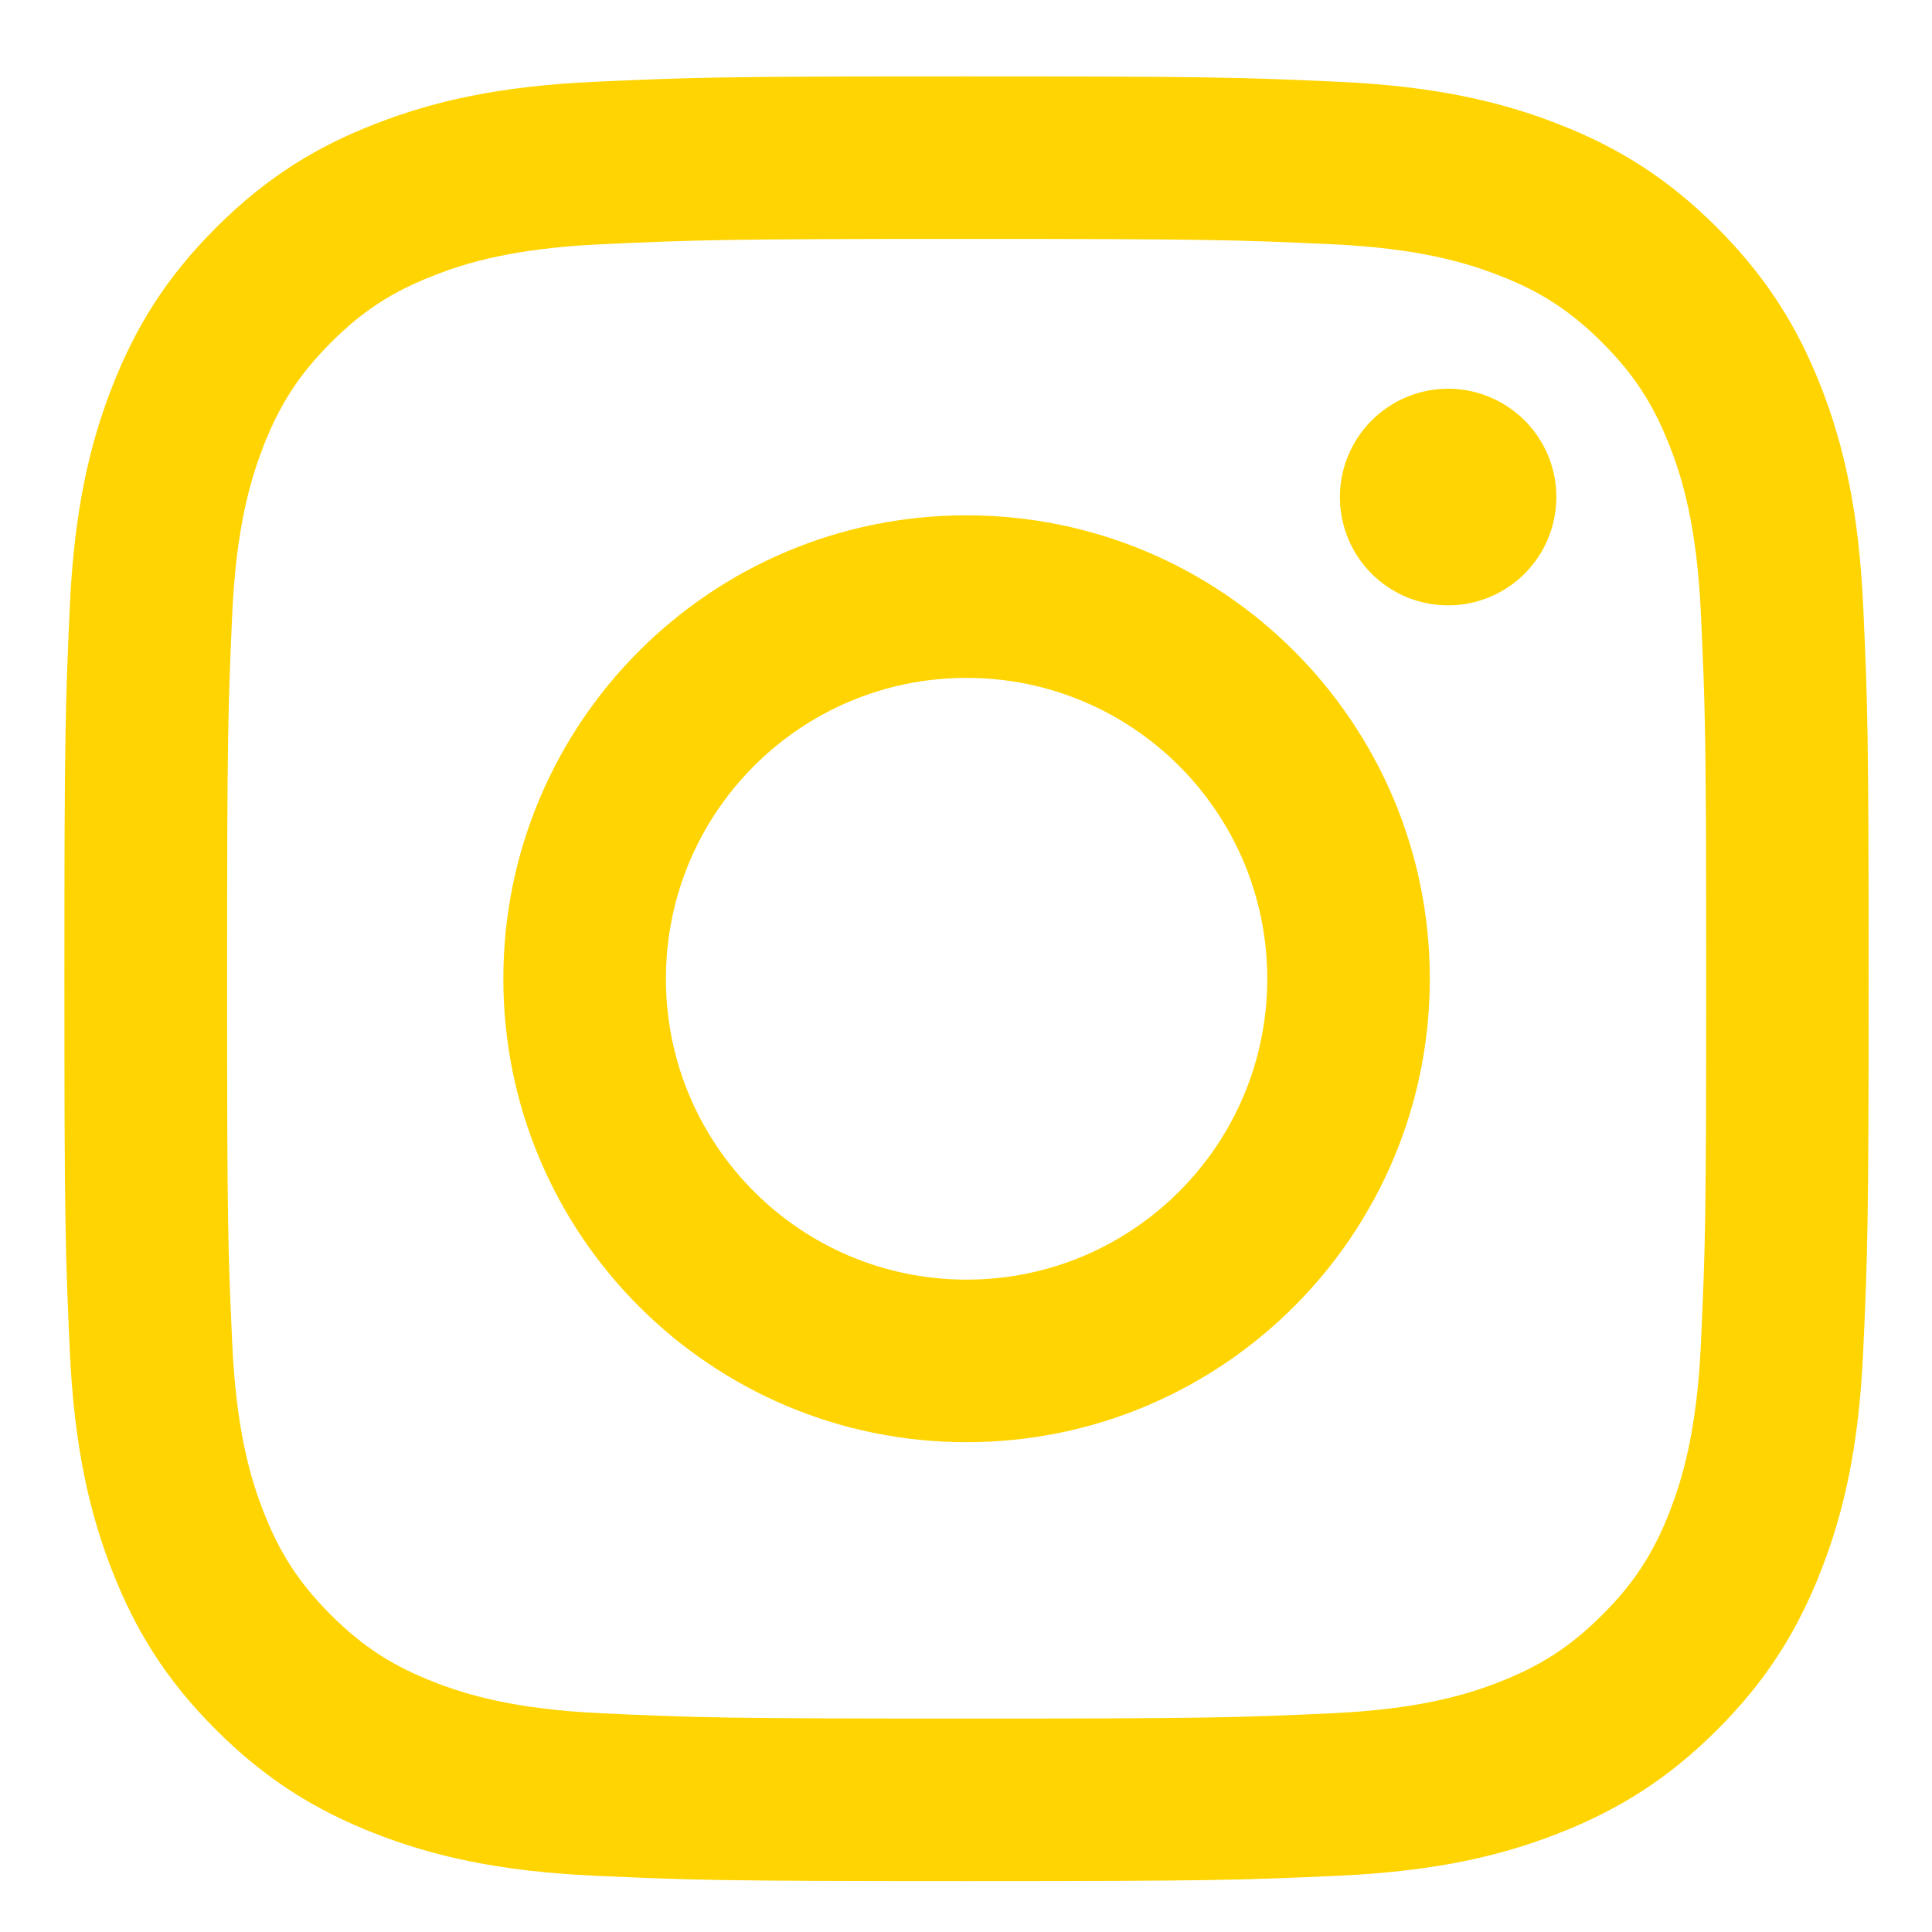
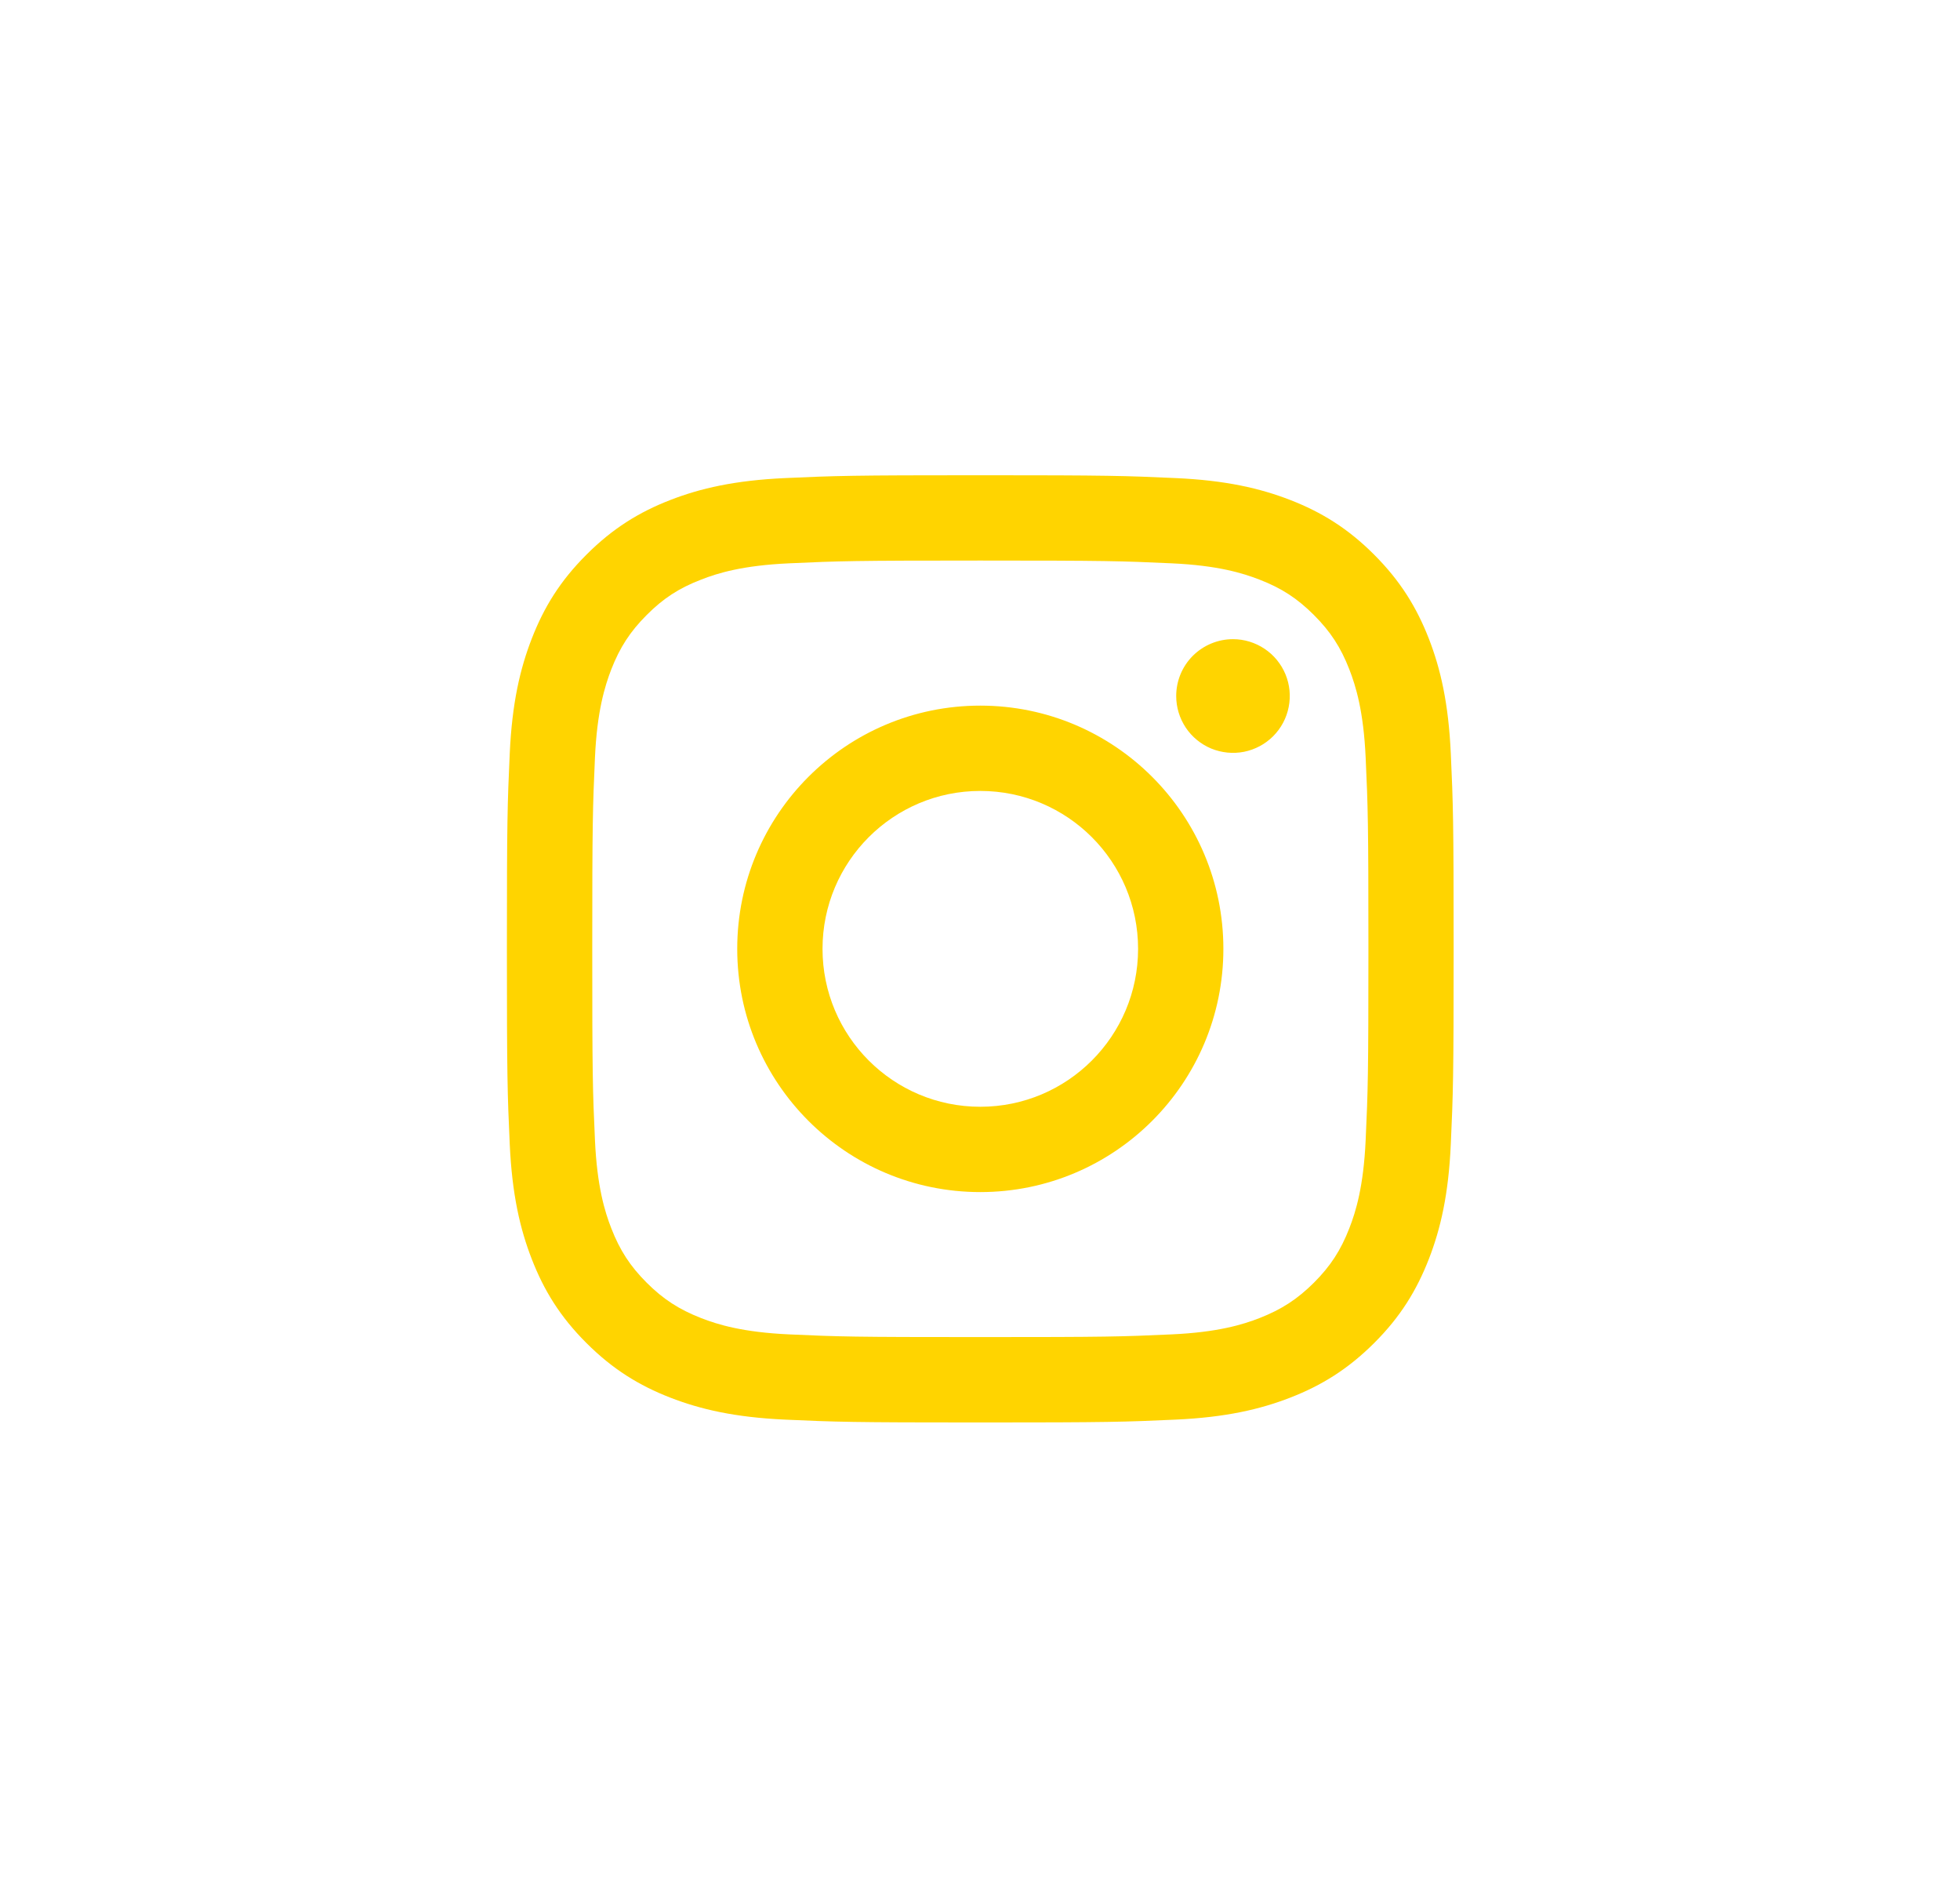
- <svg xmlns="http://www.w3.org/2000/svg" width="15" height="15" viewBox="0 0 15 15" fill="none">
-   <path d="M5.17 7.599C5.17 6.309 6.215 5.263 7.504 5.263C8.794 5.263 9.839 6.309 9.839 7.599C9.839 8.889 8.794 9.935 7.504 9.935C6.215 9.935 5.17 8.889 5.17 7.599ZM3.908 7.599C3.908 9.586 5.518 11.197 7.504 11.197C9.491 11.197 11.101 9.586 11.101 7.599C11.101 5.612 9.491 4.001 7.504 4.001C5.518 4.001 3.908 5.612 3.908 7.599ZM10.403 3.859C10.403 4.025 10.452 4.188 10.544 4.326C10.636 4.464 10.768 4.572 10.921 4.636C11.075 4.699 11.244 4.716 11.407 4.684C11.57 4.651 11.72 4.571 11.837 4.454C11.955 4.336 12.035 4.186 12.067 4.023C12.1 3.86 12.083 3.691 12.02 3.538C11.956 3.384 11.849 3.253 11.71 3.16C11.572 3.068 11.41 3.018 11.243 3.018H11.243C11.02 3.018 10.807 3.107 10.649 3.265C10.492 3.422 10.403 3.636 10.403 3.859ZM4.675 13.302C3.992 13.271 3.62 13.157 3.374 13.061C3.047 12.934 2.813 12.782 2.568 12.537C2.323 12.292 2.171 12.059 2.044 11.732C1.948 11.485 1.834 11.114 1.803 10.43C1.769 9.692 1.763 9.47 1.763 7.599C1.763 5.728 1.77 5.507 1.803 4.768C1.834 4.085 1.949 3.714 2.044 3.467C2.172 3.14 2.323 2.906 2.568 2.661C2.813 2.415 3.046 2.263 3.374 2.137C3.62 2.04 3.992 1.927 4.675 1.896C5.413 1.862 5.635 1.855 7.504 1.855C9.374 1.855 9.596 1.862 10.335 1.896C11.018 1.927 11.388 2.041 11.635 2.137C11.963 2.263 12.196 2.416 12.441 2.661C12.686 2.906 12.838 3.14 12.965 3.467C13.061 3.713 13.175 4.085 13.206 4.768C13.24 5.507 13.247 5.728 13.247 7.599C13.247 9.47 13.24 9.691 13.206 10.43C13.175 11.114 13.06 11.485 12.965 11.732C12.838 12.059 12.686 12.292 12.441 12.537C12.196 12.782 11.963 12.934 11.635 13.061C11.389 13.157 11.018 13.271 10.335 13.302C9.596 13.336 9.375 13.343 7.504 13.343C5.634 13.343 5.413 13.336 4.675 13.302ZM4.617 0.635C3.871 0.669 3.361 0.787 2.916 0.961C2.456 1.139 2.065 1.379 1.676 1.769C1.286 2.158 1.047 2.549 0.868 3.01C0.695 3.455 0.576 3.965 0.542 4.71C0.508 5.457 0.5 5.696 0.5 7.599C0.5 9.502 0.508 9.74 0.542 10.488C0.576 11.233 0.695 11.743 0.868 12.188C1.047 12.649 1.286 13.04 1.676 13.429C2.065 13.818 2.456 14.058 2.916 14.237C3.362 14.411 3.871 14.529 4.617 14.563C5.364 14.597 5.602 14.605 7.504 14.605C9.406 14.605 9.645 14.597 10.392 14.563C11.138 14.529 11.647 14.411 12.092 14.237C12.553 14.058 12.943 13.819 13.333 13.429C13.723 13.04 13.961 12.649 14.141 12.188C14.314 11.743 14.433 11.233 14.466 10.488C14.5 9.74 14.508 9.502 14.508 7.599C14.508 5.696 14.5 5.457 14.466 4.71C14.432 3.965 14.314 3.455 14.141 3.01C13.961 2.549 13.722 2.159 13.333 1.769C12.944 1.379 12.553 1.139 12.093 0.961C11.647 0.787 11.137 0.669 10.393 0.635C9.646 0.601 9.407 0.593 7.505 0.593C5.603 0.593 5.364 0.601 4.617 0.635Z" fill="#FFD400" />
+ <svg xmlns="http://www.w3.org/2000/svg" width="29" height="28" viewBox="0 0 29 28" fill="none">
+   <path d="M12.17 14.036C12.17 12.746 13.215 11.7 14.504 11.7C15.794 11.7 16.839 12.746 16.839 14.036C16.839 15.326 15.794 16.372 14.504 16.372C13.215 16.372 12.17 15.326 12.17 14.036ZM10.908 14.036C10.908 16.023 12.518 17.634 14.504 17.634C16.491 17.634 18.101 16.023 18.101 14.036C18.101 12.049 16.491 10.438 14.504 10.438C12.518 10.438 10.908 12.049 10.908 14.036ZM17.403 10.296C17.403 10.462 17.452 10.624 17.544 10.763C17.636 10.901 17.768 11.009 17.921 11.073C18.075 11.136 18.244 11.153 18.407 11.121C18.57 11.088 18.72 11.008 18.837 10.891C18.955 10.773 19.035 10.623 19.067 10.46C19.1 10.297 19.083 10.128 19.02 9.975C18.956 9.821 18.849 9.69 18.71 9.597C18.572 9.505 18.41 9.455 18.244 9.455H18.243C18.02 9.455 17.807 9.544 17.649 9.701C17.491 9.859 17.403 10.073 17.403 10.296ZM11.675 19.739C10.992 19.708 10.62 19.594 10.374 19.498C10.047 19.37 9.813 19.219 9.568 18.974C9.323 18.729 9.171 18.495 9.044 18.168C8.948 17.922 8.834 17.55 8.803 16.867C8.769 16.129 8.763 15.907 8.763 14.036C8.763 12.165 8.77 11.944 8.803 11.205C8.834 10.521 8.949 10.151 9.044 9.903C9.172 9.576 9.323 9.343 9.568 9.098C9.813 8.852 10.046 8.7 10.374 8.574C10.62 8.477 10.992 8.364 11.675 8.333C12.413 8.299 12.635 8.292 14.504 8.292C16.374 8.292 16.596 8.299 17.335 8.333C18.018 8.364 18.388 8.478 18.635 8.574C18.962 8.7 19.196 8.853 19.441 9.098C19.686 9.343 19.838 9.576 19.965 9.903C20.061 10.15 20.175 10.521 20.206 11.205C20.24 11.944 20.247 12.165 20.247 14.036C20.247 15.907 20.24 16.128 20.206 16.867C20.175 17.55 20.061 17.922 19.965 18.168C19.838 18.495 19.686 18.729 19.441 18.974C19.196 19.218 18.962 19.37 18.635 19.498C18.389 19.594 18.018 19.708 17.335 19.739C16.596 19.773 16.375 19.779 14.504 19.779C12.634 19.779 12.413 19.773 11.675 19.739ZM11.617 7.072C10.871 7.106 10.361 7.224 9.916 7.397C9.456 7.576 9.065 7.816 8.676 8.206C8.286 8.595 8.047 8.986 7.868 9.447C7.695 9.892 7.576 10.402 7.542 11.147C7.508 11.894 7.5 12.133 7.5 14.036C7.5 15.938 7.508 16.177 7.542 16.924C7.576 17.67 7.695 18.18 7.868 18.625C8.047 19.086 8.286 19.477 8.676 19.866C9.065 20.255 9.456 20.495 9.916 20.674C10.362 20.847 10.871 20.966 11.617 21C12.364 21.034 12.602 21.042 14.504 21.042C16.406 21.042 16.645 21.034 17.392 21C18.138 20.966 18.647 20.847 19.092 20.674C19.552 20.495 19.943 20.255 20.333 19.866C20.723 19.477 20.961 19.086 21.141 18.625C21.314 18.18 21.433 17.67 21.466 16.924C21.5 16.177 21.508 15.938 21.508 14.036C21.508 12.133 21.5 11.894 21.466 11.147C21.432 10.401 21.314 9.892 21.141 9.447C20.961 8.986 20.722 8.596 20.333 8.206C19.944 7.816 19.552 7.576 19.093 7.397C18.647 7.224 18.137 7.105 17.392 7.072C16.646 7.038 16.407 7.03 14.505 7.03C12.603 7.03 12.364 7.038 11.617 7.072Z" fill="#FFD400" />
</svg>
